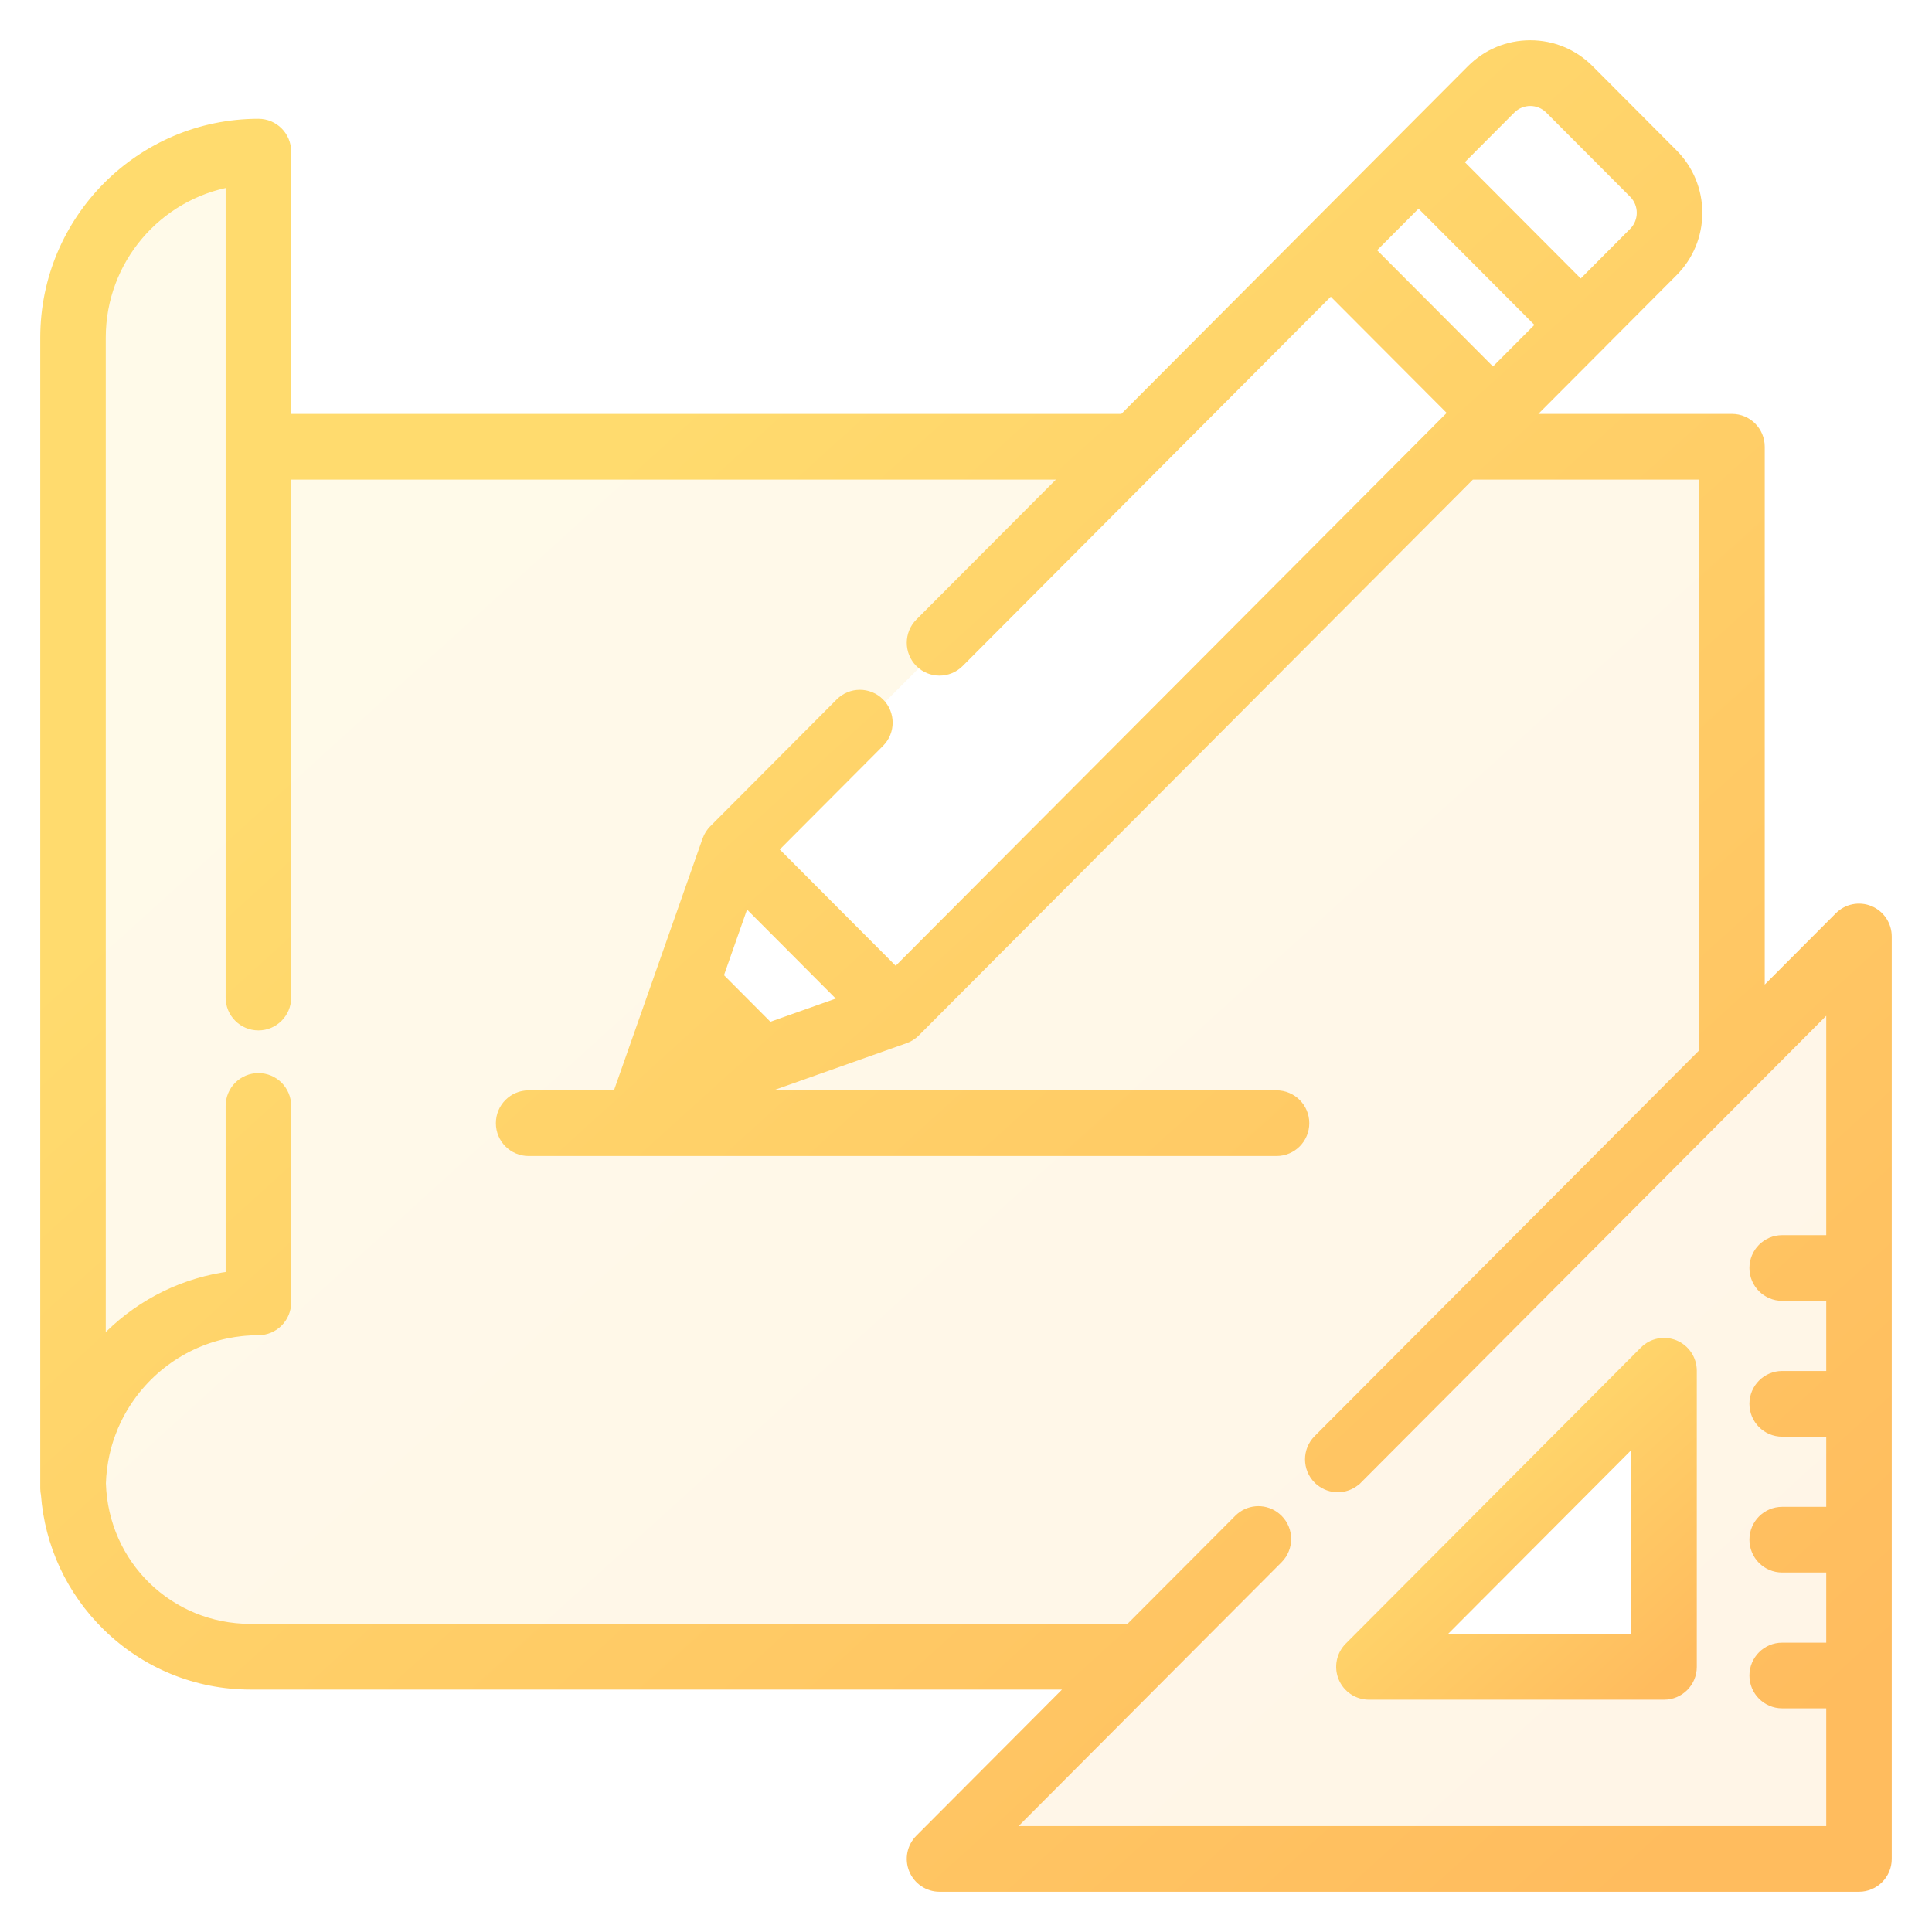
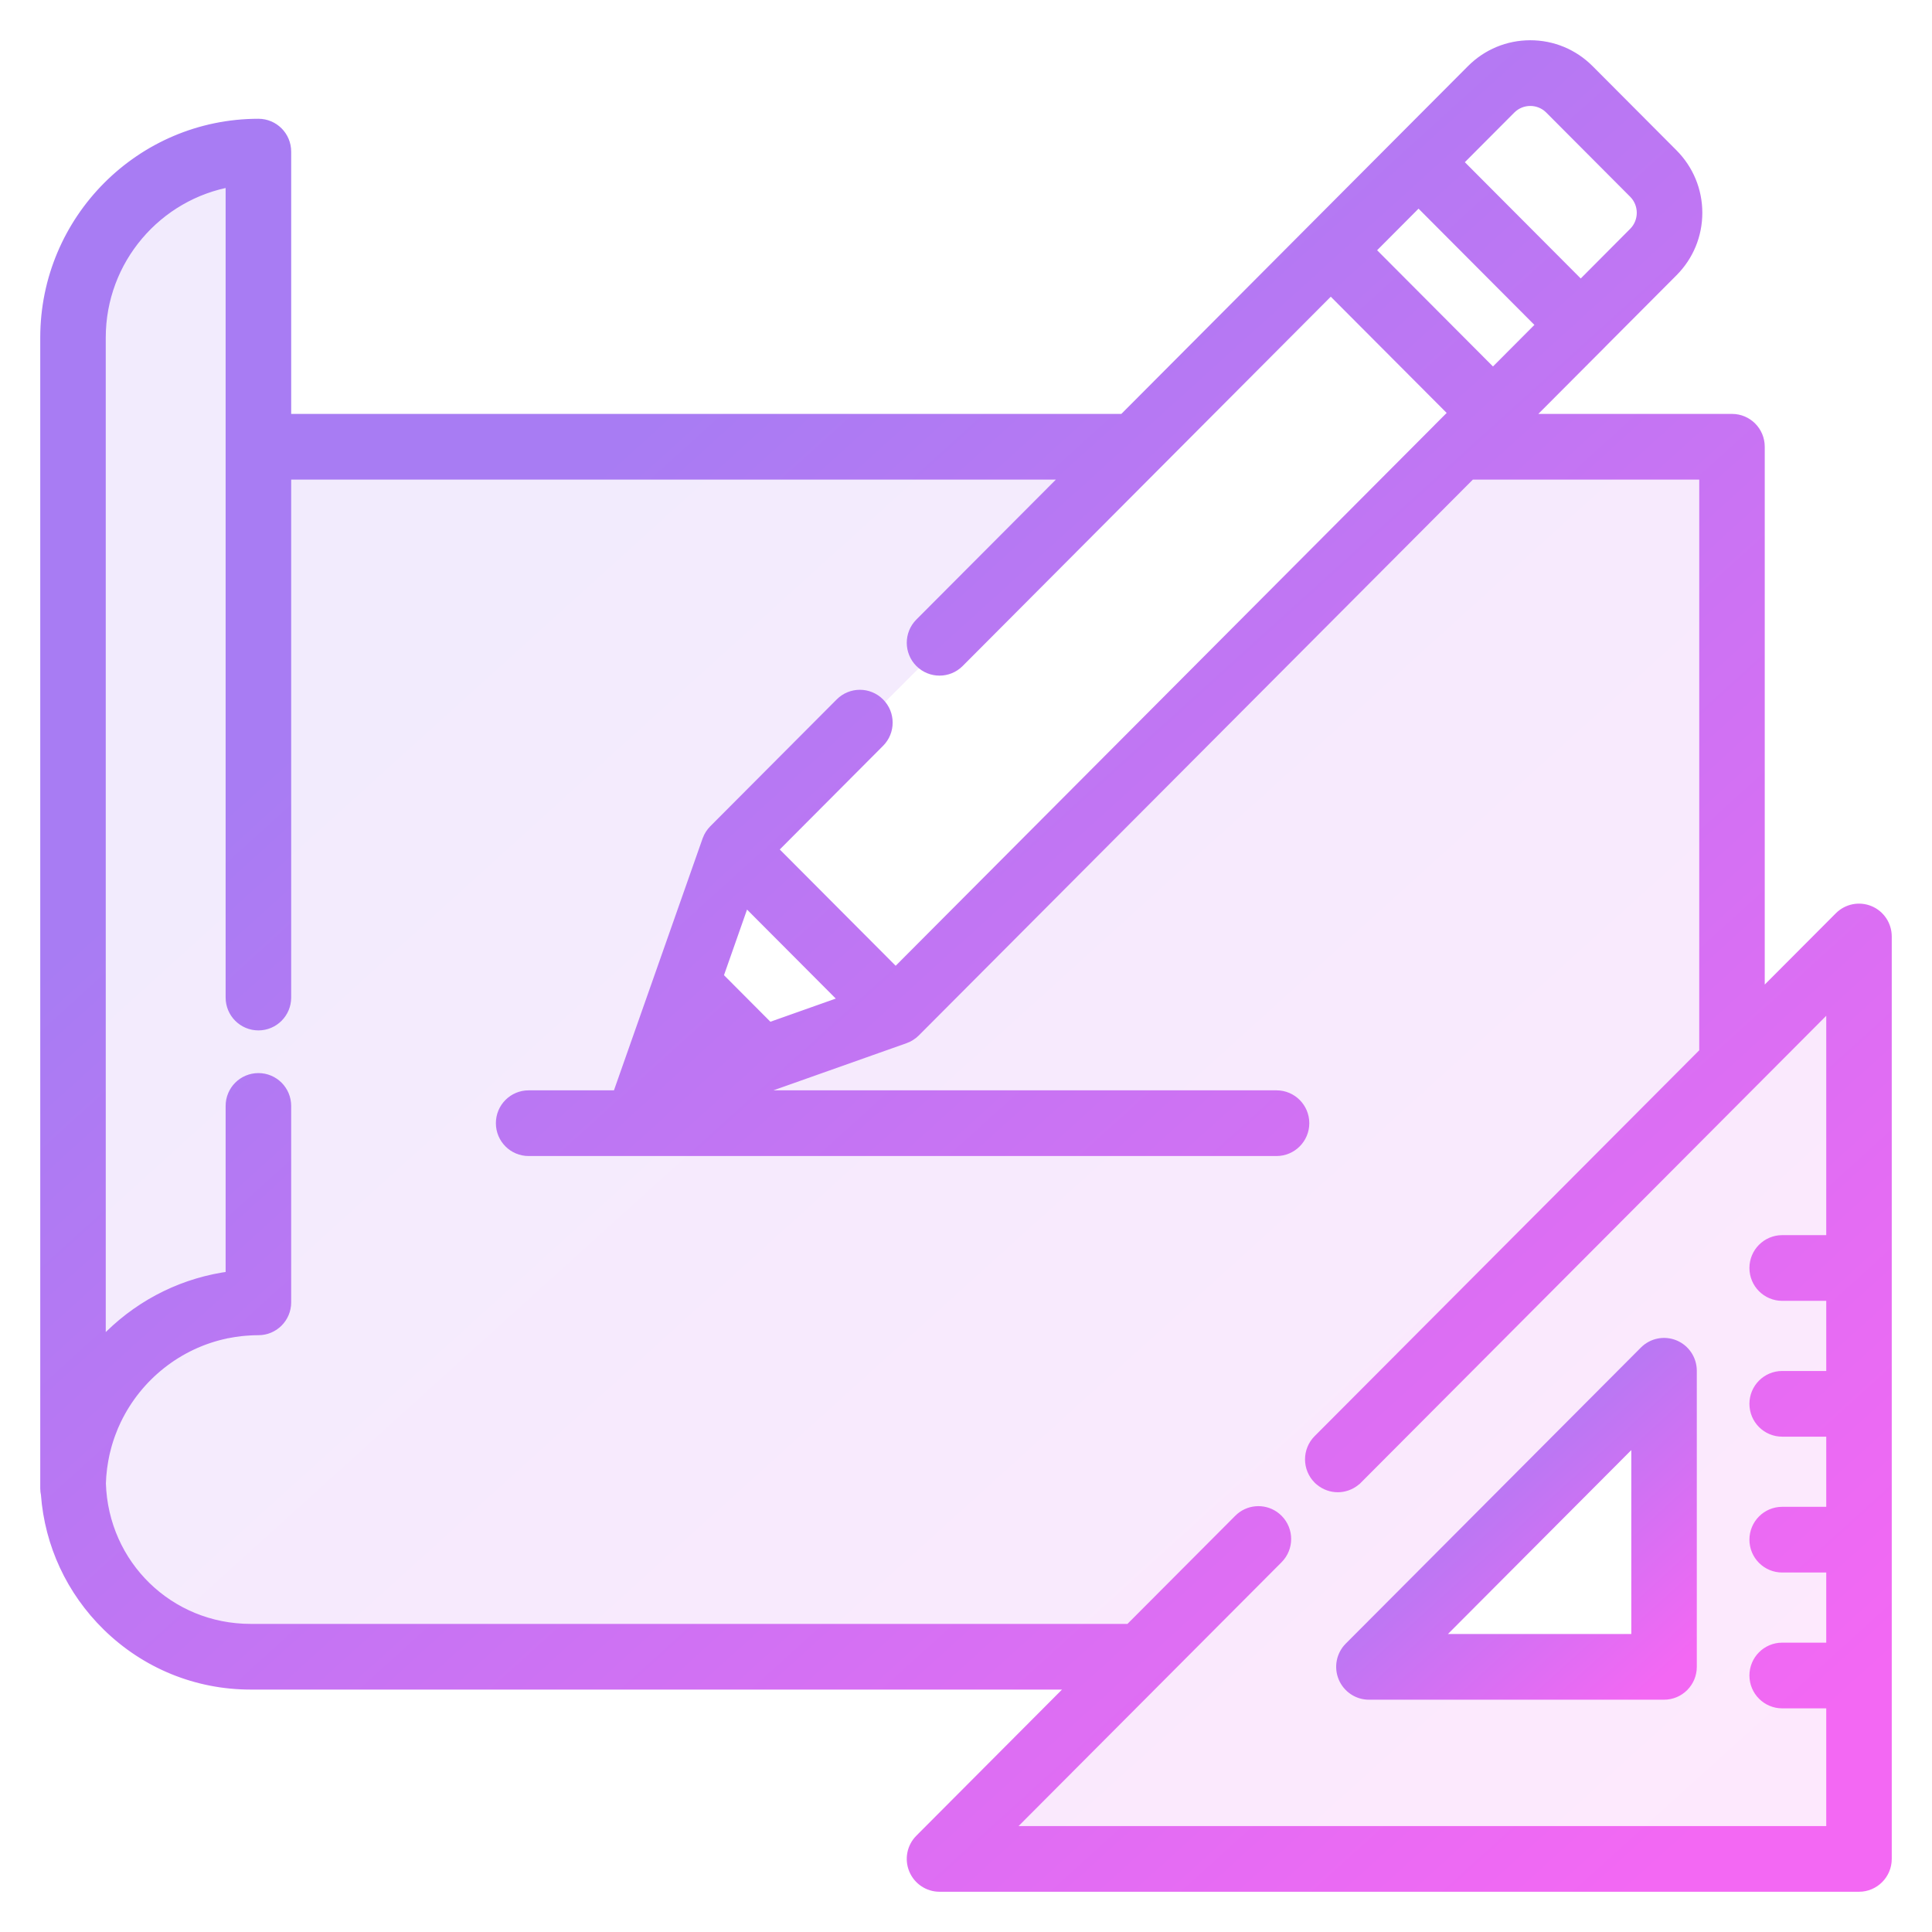
<svg xmlns="http://www.w3.org/2000/svg" width="42" height="42" viewBox="0 0 42 42" fill="none">
  <path opacity="0.15" fill-rule="evenodd" clip-rule="evenodd" d="M40.638 19.814C40.418 19.723 40.166 19.773 39.998 19.942L38.239 21.706V9.712C38.239 9.386 37.977 9.123 37.652 9.123H33.141L34.779 7.48L34.779 7.479L36.357 5.896C36.695 5.557 36.882 5.106 36.882 4.626C36.882 4.147 36.695 3.696 36.357 3.356L34.533 1.526C34.195 1.187 33.745 1 33.267 1C32.789 1 32.339 1.187 32.001 1.526L30.422 3.11L28.515 5.023L24.429 9.123H6.205V3.296C6.205 2.97 5.942 2.707 5.618 2.707C3.071 2.707 1 4.785 1 7.339V32.356C1 32.399 1.005 32.442 1.014 32.483C1.095 33.566 1.562 34.573 2.344 35.338C3.179 36.155 4.281 36.605 5.447 36.605H23.388L20.009 39.995C19.841 40.163 19.791 40.416 19.882 40.636C19.973 40.856 20.187 41 20.424 41H40.413C40.737 41 41 40.736 41 40.411V20.358C41 20.12 40.857 19.905 40.638 19.814ZM32.831 2.359C33.072 2.118 33.463 2.118 33.703 2.359L35.527 4.189C35.767 4.43 35.767 4.822 35.527 5.063L34.364 6.231L31.668 3.526L32.831 2.359ZM30.838 4.359L33.533 7.063L32.456 8.144L29.761 5.44L30.838 4.359ZM18.397 21.76L16.715 22.356L15.595 21.232L16.188 19.544L18.397 21.76ZM35.829 30.171L30.171 35.829C30.108 35.892 30.152 36 30.241 36H36V30.241C36 30.152 35.892 30.108 35.829 30.171ZM16 18.5L19.5 22L32.5 9L29 5.5L16 18.5Z" fill="url(#paint0_linear)" />
  <path d="M36.4 29.255C36.18 29.164 35.928 29.214 35.76 29.383L29.344 35.819C29.176 35.988 29.126 36.241 29.217 36.461C29.308 36.681 29.522 36.825 29.759 36.825H36.175C36.499 36.825 36.762 36.561 36.762 36.236V29.799C36.762 29.561 36.619 29.346 36.4 29.255ZM31.176 35.647L35.588 31.221V35.647H31.176Z" fill="url(#paint1_linear)" stroke="url(#paint2_linear)" stroke-width="0.25" />
  <path d="M40.638 19.814C40.418 19.723 40.166 19.773 39.998 19.942L38.239 21.706V9.712C38.239 9.386 37.977 9.123 37.652 9.123H33.141L34.779 7.48C34.779 7.48 34.779 7.479 34.779 7.479L36.357 5.896C36.695 5.557 36.882 5.106 36.882 4.626C36.882 4.147 36.695 3.696 36.357 3.356L34.533 1.526C34.195 1.187 33.745 1 33.267 1C32.789 1 32.339 1.187 32.001 1.526L30.422 3.11L28.515 5.023L24.429 9.123H6.205V3.296C6.205 2.97 5.942 2.707 5.618 2.707C3.071 2.707 1 4.785 1 7.339V32.356C1 32.399 1.005 32.442 1.014 32.483C1.095 33.566 1.562 34.573 2.344 35.338C3.179 36.155 4.281 36.605 5.447 36.605H23.388L20.009 39.995C19.841 40.163 19.791 40.416 19.882 40.636C19.973 40.856 20.187 41 20.424 41H40.413C40.737 41 41 40.736 41 40.411V20.358C41 20.12 40.857 19.905 40.638 19.814ZM32.831 2.359C33.072 2.118 33.463 2.118 33.703 2.359L35.527 4.189C35.767 4.43 35.767 4.822 35.527 5.063L34.364 6.231L31.668 3.526L32.831 2.359ZM30.838 4.359L33.533 7.063L32.456 8.144L29.761 5.44L30.838 4.359ZM39.826 26.976H38.743C38.419 26.976 38.156 27.24 38.156 27.565C38.156 27.891 38.419 28.154 38.743 28.154H39.826V29.929H38.743C38.419 29.929 38.156 30.193 38.156 30.518C38.156 30.844 38.419 31.107 38.743 31.107H39.826V32.882H38.743C38.419 32.882 38.156 33.146 38.156 33.471C38.156 33.797 38.419 34.06 38.743 34.06H39.826V35.835H38.743C38.419 35.835 38.156 36.099 38.156 36.424C38.156 36.749 38.419 37.013 38.743 37.013H39.826V39.822H21.842L27.772 33.873C28.001 33.643 28.001 33.27 27.772 33.04C27.746 33.014 27.717 32.991 27.688 32.97C27.459 32.813 27.145 32.836 26.942 33.04L24.562 35.427H5.448C3.667 35.427 2.233 34.032 2.177 32.249C2.18 32.137 2.189 32.026 2.203 31.917C2.203 31.916 2.203 31.915 2.203 31.915C2.21 31.863 2.218 31.811 2.227 31.759C2.228 31.753 2.229 31.747 2.23 31.741C2.238 31.695 2.247 31.65 2.257 31.604C2.26 31.591 2.263 31.579 2.266 31.566C2.275 31.527 2.285 31.489 2.295 31.451C2.3 31.43 2.306 31.41 2.312 31.389C2.321 31.359 2.33 31.329 2.339 31.3C2.349 31.27 2.359 31.241 2.369 31.212C2.376 31.192 2.383 31.171 2.391 31.151C2.405 31.112 2.42 31.074 2.436 31.036C2.44 31.025 2.445 31.014 2.449 31.003C2.469 30.956 2.49 30.91 2.512 30.864C2.513 30.862 2.514 30.86 2.515 30.858C2.974 29.905 3.858 29.194 4.917 28.973C4.92 28.973 4.923 28.972 4.926 28.971C4.975 28.961 5.024 28.953 5.073 28.945C5.082 28.944 5.09 28.942 5.098 28.941C5.143 28.934 5.188 28.928 5.233 28.923C5.246 28.922 5.258 28.92 5.271 28.919C5.314 28.914 5.358 28.912 5.402 28.909C5.416 28.908 5.43 28.906 5.444 28.906C5.501 28.903 5.559 28.901 5.618 28.901C5.942 28.901 6.205 28.638 6.205 28.312V24.042C6.205 23.716 5.942 23.453 5.618 23.453C5.293 23.453 5.03 23.716 5.03 24.042V27.76C4.039 27.886 3.119 28.33 2.393 29.041C2.317 29.115 2.245 29.193 2.174 29.272V7.339C2.174 5.635 3.41 4.215 5.03 3.935V21.686C5.03 22.011 5.293 22.275 5.618 22.275C5.942 22.275 6.205 22.011 6.205 21.686V10.301H23.255L20.009 13.557C19.78 13.787 19.78 14.16 20.009 14.39C20.238 14.62 20.61 14.62 20.839 14.39L25.087 10.128C25.087 10.128 25.087 10.128 25.087 10.128L28.93 6.273L31.626 8.977L31.309 9.294C31.309 9.295 31.309 9.295 31.309 9.295L19.471 21.172L16.775 18.467L19.108 16.126C19.338 15.896 19.338 15.523 19.108 15.293C18.879 15.063 18.507 15.063 18.278 15.293L15.529 18.051C15.515 18.066 15.501 18.081 15.488 18.097C15.484 18.102 15.48 18.108 15.476 18.114C15.468 18.125 15.46 18.136 15.452 18.147C15.448 18.154 15.444 18.161 15.44 18.168C15.433 18.179 15.427 18.19 15.421 18.201C15.418 18.209 15.414 18.216 15.411 18.224C15.405 18.235 15.401 18.247 15.396 18.259C15.395 18.263 15.393 18.267 15.391 18.271L14.247 21.522L13.467 23.738C13.457 23.768 13.45 23.798 13.444 23.828H11.492C11.167 23.828 10.905 24.092 10.905 24.417C10.905 24.742 11.167 25.006 11.492 25.006H27.75C28.075 25.006 28.338 24.742 28.338 24.417C28.338 24.092 28.075 23.828 27.75 23.828H16.085L19.666 22.56C19.669 22.559 19.672 22.557 19.675 22.556C19.689 22.551 19.702 22.545 19.716 22.539C19.721 22.537 19.727 22.534 19.732 22.532C19.746 22.525 19.76 22.517 19.773 22.509C19.778 22.506 19.782 22.503 19.786 22.501C19.801 22.492 19.814 22.482 19.828 22.471C19.831 22.469 19.835 22.466 19.838 22.464C19.854 22.45 19.87 22.436 19.886 22.421L31.967 10.301H37.065V22.884L28.667 31.309C28.438 31.539 28.438 31.912 28.667 32.142C28.681 32.156 28.696 32.17 28.712 32.182C28.819 32.27 28.951 32.315 29.082 32.315C29.214 32.315 29.345 32.27 29.453 32.182C29.468 32.17 29.483 32.156 29.497 32.142L29.498 32.142L39.826 21.78V26.976ZM18.397 21.76L16.715 22.356L15.595 21.232L16.188 19.544L18.397 21.76Z" fill="url(#paint3_linear)" stroke="url(#paint4_linear)" stroke-width="0.25" />
  <defs>
    <linearGradient id="paint0_linear" x1="3.267" y1="1" x2="37.8" y2="39.133" gradientUnits="userSpaceOnUse">
-       <stop offset="0.259" stop-color="#FFDB6E" />
-       <stop offset="1" stop-color="#FFBC5E" />
+       <stop offset="0.259" stop-color="#A87CF3" />
+       <stop offset="1" stop-color="#F368F3" />
    </linearGradient>
    <linearGradient id="paint1_linear" x1="29.602" y1="29.21" x2="36.178" y2="36.448" gradientUnits="userSpaceOnUse">
-       <stop offset="0.259" stop-color="#FFDB6E" />
-       <stop offset="1" stop-color="#FFBC5E" />
+       <stop offset="0.259" stop-color="#A87CF3" />
+       <stop offset="1" stop-color="#F368F3" />
    </linearGradient>
    <linearGradient id="paint2_linear" x1="29.602" y1="29.21" x2="36.178" y2="36.448" gradientUnits="userSpaceOnUse">
-       <stop offset="0.259" stop-color="#FFDB6E" />
-       <stop offset="1" stop-color="#FFBC5E" />
+       <stop offset="0.259" stop-color="#A87CF3" />
+       <stop offset="1" stop-color="#F368F3" />
    </linearGradient>
    <linearGradient id="paint3_linear" x1="3.267" y1="1" x2="37.8" y2="39.133" gradientUnits="userSpaceOnUse">
-       <stop offset="0.259" stop-color="#FFDB6E" />
-       <stop offset="1" stop-color="#FFBC5E" />
+       <stop offset="0.259" stop-color="#A87CF3" />
+       <stop offset="1" stop-color="#F368F3" />
    </linearGradient>
    <linearGradient id="paint4_linear" x1="3.267" y1="1" x2="37.8" y2="39.133" gradientUnits="userSpaceOnUse">
-       <stop offset="0.259" stop-color="#FFDB6E" />
-       <stop offset="1" stop-color="#FFBC5E" />
+       <stop offset="0.259" stop-color="#A87CF3" />
+       <stop offset="1" stop-color="#F368F3" />
    </linearGradient>
  </defs>
</svg>
